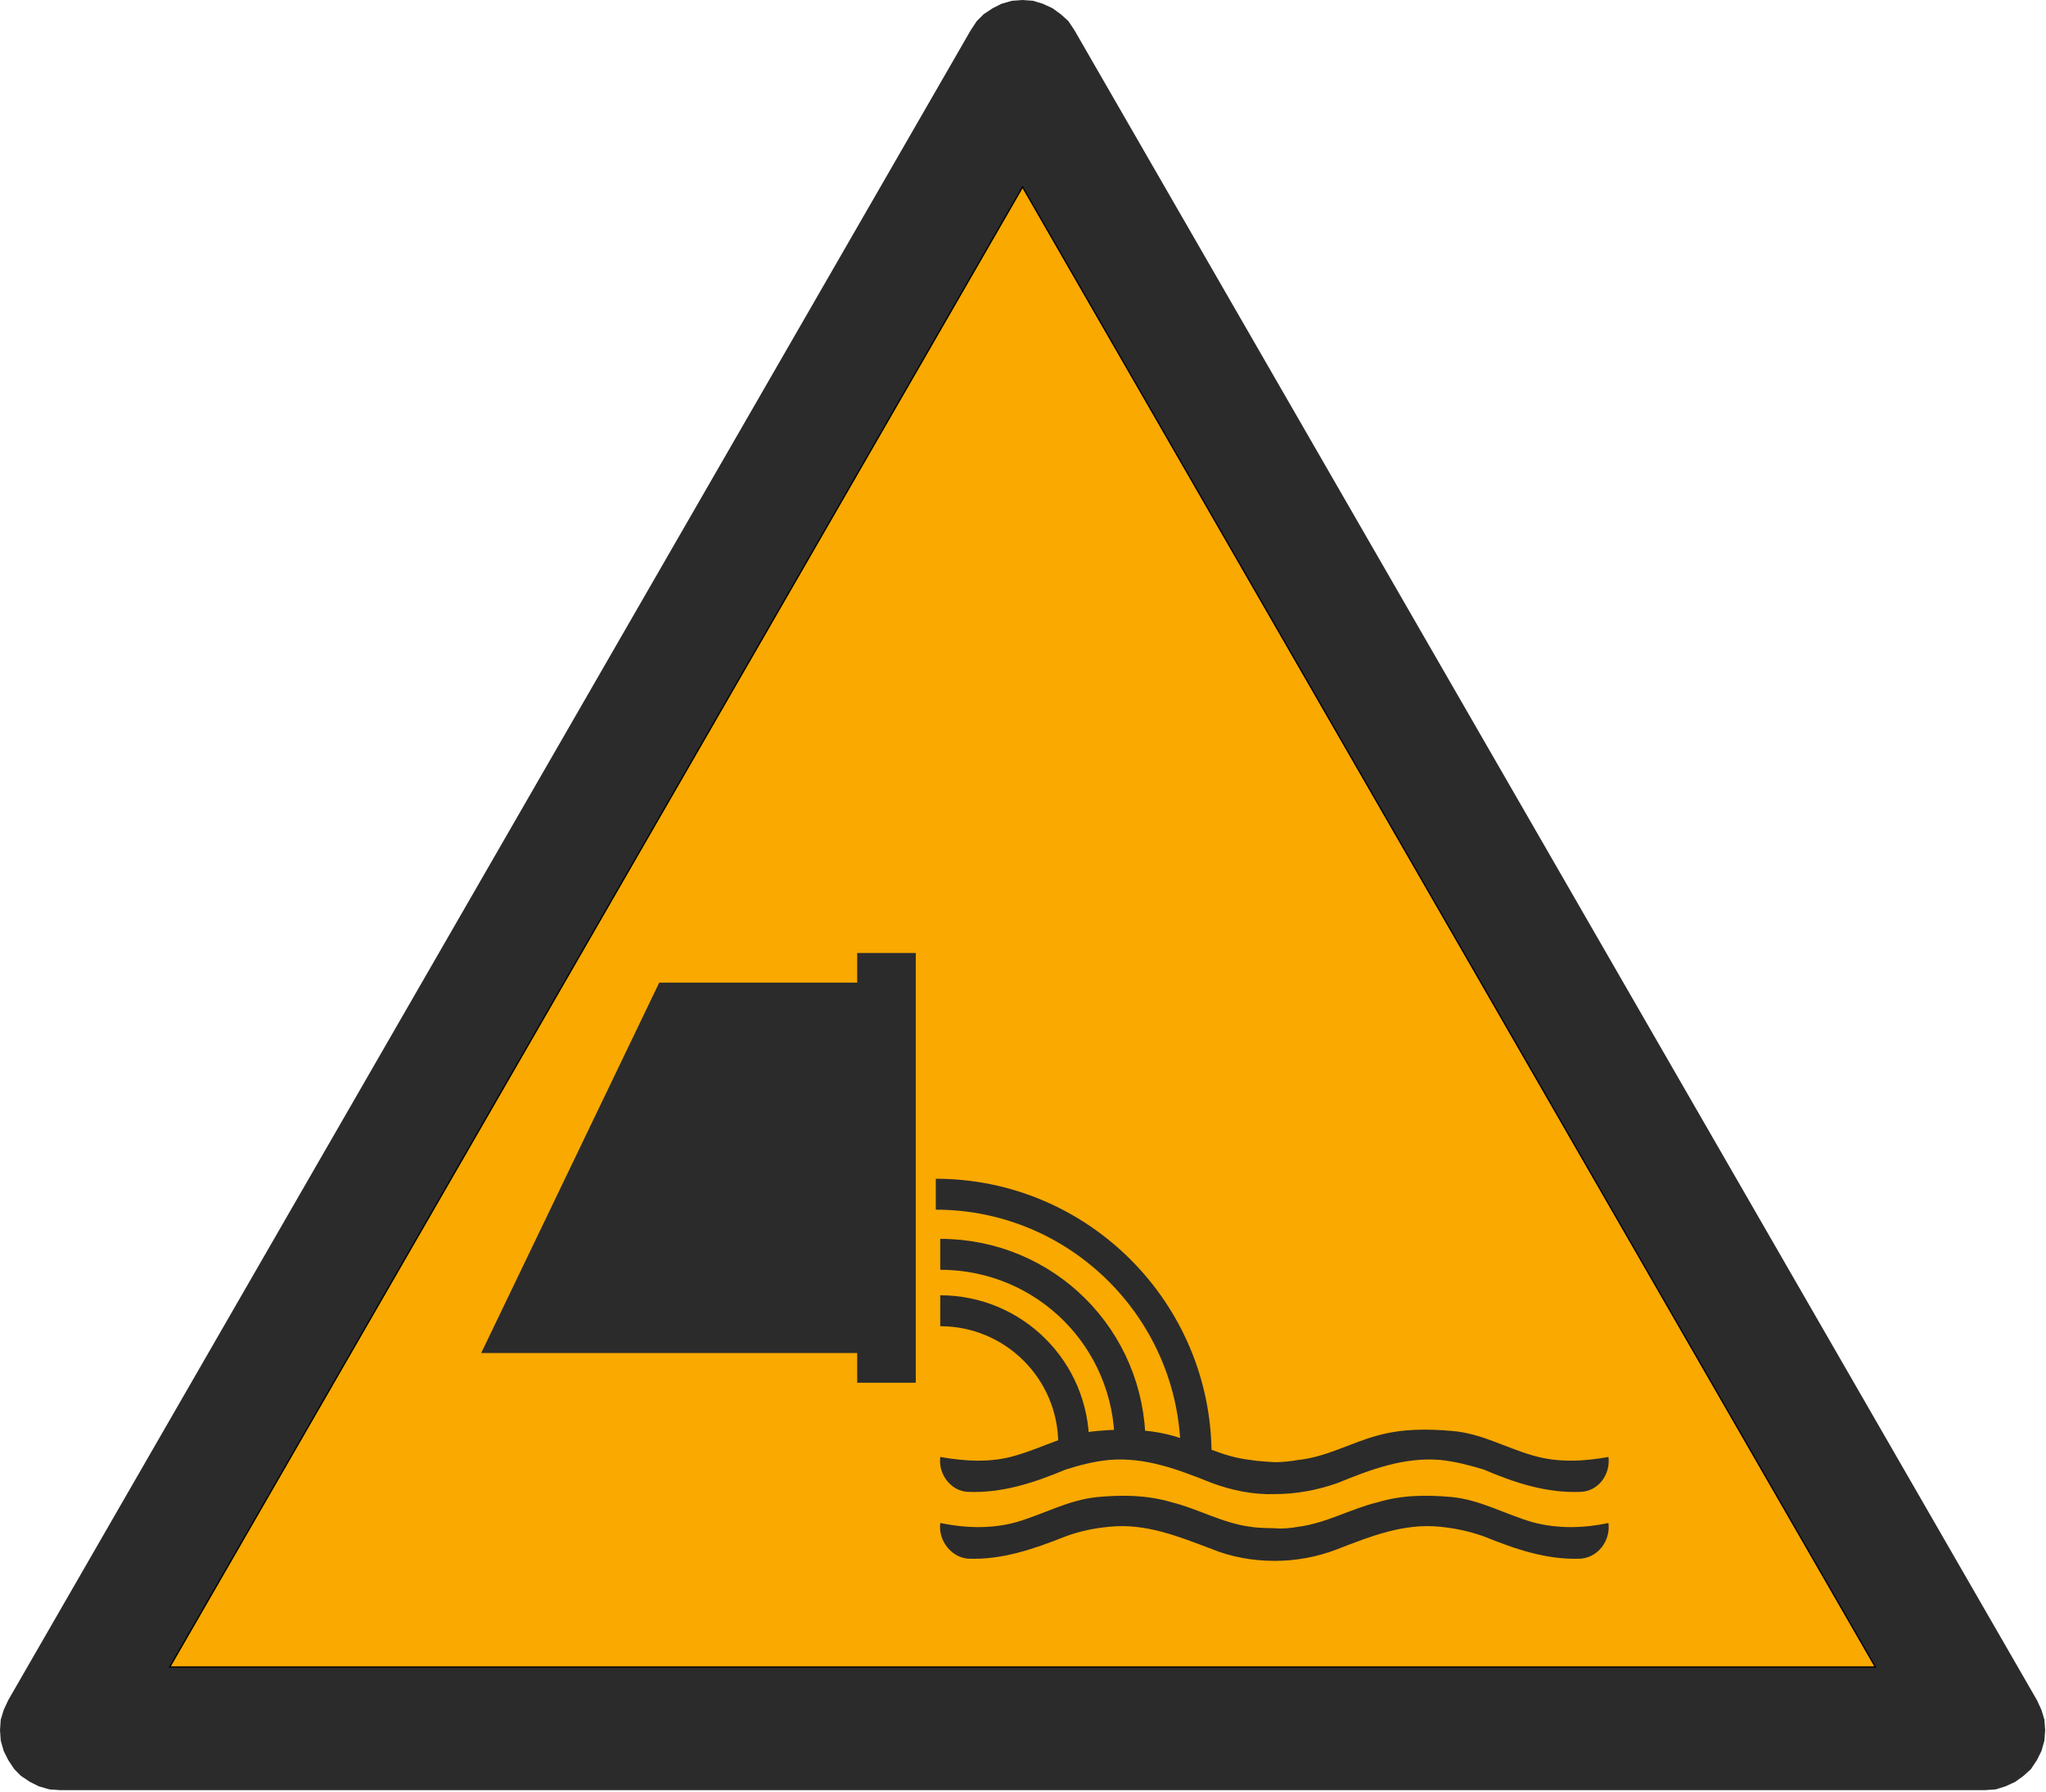
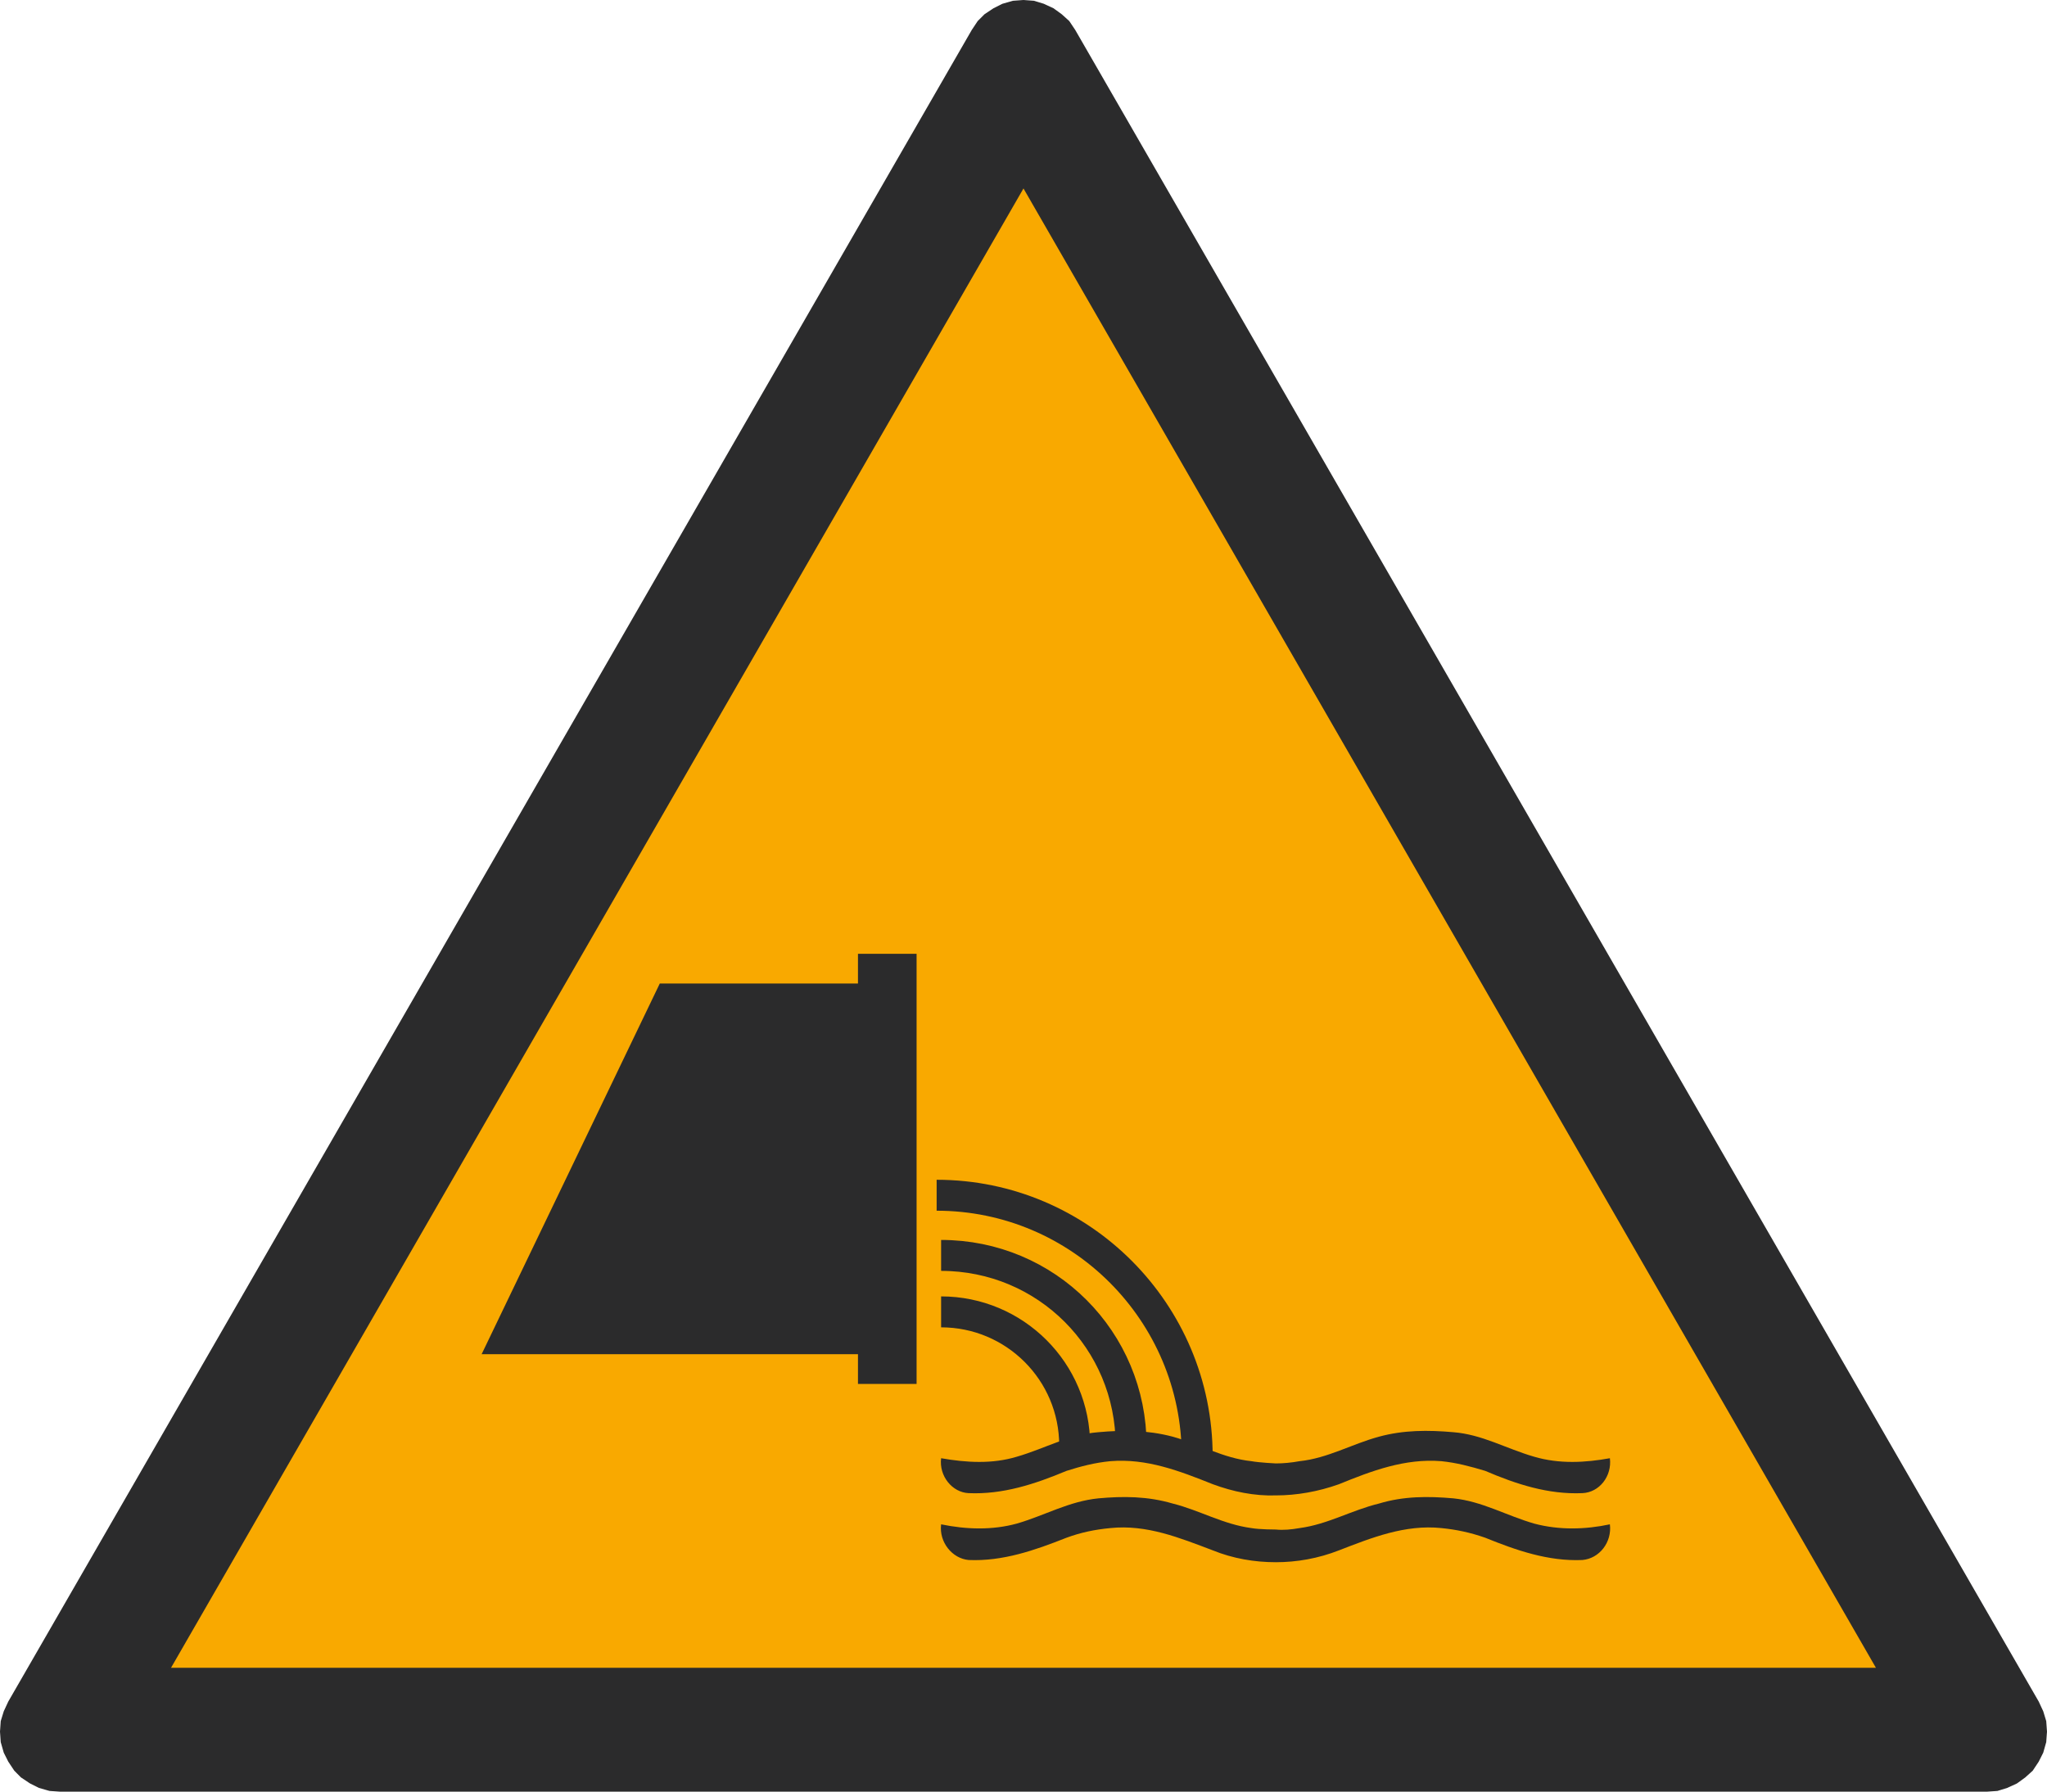
- <svg xmlns="http://www.w3.org/2000/svg" height="600pt" viewBox="0 0 685 600" width="685pt">
-   <g fill-rule="evenodd">
-     <path d="m197.462 164.744-93.339-161.801-.578-.863-.718-.649-.79-.574-.937-.433-.935-.286-1.007-.073-1.005.073-1.007.286-.863.433-.863.574-.649.649-.574.863-93.339 161.801-.434.934-.289.938-.07 1.007.07 1.005.289 1.007.434.863.574.863.645.649.863.574.863.429 1.008.289 1.007.07h186.684l1.007-.07.933-.289.935-.429.793-.574.718-.649.574-.863.434-.863.285-1.007.074-1.005-.074-1.007-.285-.938zm0 0" fill="#2b2b2c" stroke="#2b2b2c" stroke-miterlimit="2.613" stroke-width=".128" transform="scale(3.452621 3.456221)" />
-     <path d="m99.158 18.115 82.699 143.394h-165.399zm0 0" fill="#f9a900" stroke="#000303" stroke-miterlimit="2.613" stroke-width=".128" transform="scale(3.452621 3.456221)" />
-     <path d="m418.582 488.859c-9.441-.988-17.371-5.711-26.312-8.195-8.445-2.242-16.645-2.242-24.828-1.5-9.941.758-17.887 5.469-27.324 8.207-8.188 2.484-16.875 1.988-25.316.5-.742 5.969 3.723 11.438 9.184 11.68 11.426.5 22.094-2.984 32.773-7.453 4.719-1.496 9.441-2.738 14.648-3.238 12.164-.988 23.09 3.238 34.27 7.707 6.703 2.484 13.902 3.984 21.105 3.742 6.945 0 14.148-1.258 21.105-3.742 10.926-4.469 22.094-8.695 34.258-7.707 4.965.5 9.684 1.742 14.648 3.238 10.426 4.469 21.105 7.953 32.527 7.453 5.707-.242 9.926-5.711 9.188-11.68-8.203 1.488-16.887 1.984-25.328-.5-9.441-2.738-17.387-7.449-27.055-8.207-8.457-.742-16.645-.742-24.844 1.5-9.184 2.484-17.129 7.207-26.555 8.195-2.738.5-5.465.754-7.945.754 0 0-5.461-.254-8.199-.754" fill="#2b2b2c" />
-     <path d="m418.582 511.242c-9.441-1.254-17.371-5.98-26.312-8.207-8.445-2.484-16.645-2.484-24.828-1.742-9.941 1-17.887 5.711-27.324 8.449-8.188 2.242-16.875 1.988-25.316.246-.742 5.965 3.723 11.434 9.184 11.934 11.426.5 22.094-3.227 32.773-7.453 4.719-1.742 9.441-2.738 14.648-3.227 12.164-1.254 23.09 3.227 34.27 7.453 6.703 2.727 13.902 3.969 21.105 3.969 6.945 0 14.148-1.242 21.105-3.969 10.926-4.227 22.094-8.707 34.258-7.453 4.965.488 9.684 1.484 14.648 3.227 10.426 4.227 21.105 7.953 32.527 7.453 5.707-.5 9.926-5.969 9.188-11.934-8.203 1.742-16.887 1.996-25.328-.246-9.441-2.738-17.387-7.449-27.055-8.449-8.457-.742-16.645-.742-24.844 1.742-9.184 2.227-17.129 6.953-26.555 8.207-2.738.488-5.465.742-7.945.488 0 0-5.461 0-8.199-.488" fill="#2b2b2c" />
-     <path d="m288.473 453.066h-127.367l59.598-124.02h67.77zm0 0" fill="#2b2b2c" />
-     <path d="m286.992 463.016h19.609v-143.902h-19.609zm0 0" fill="#2b2b2c" />
+ <svg xmlns="http://www.w3.org/2000/svg" height="599.435pt" viewBox="0 0 684.72 599.435" width="684.72pt" version="1.1" id="svg7">
+   <defs id="defs7" />
+   <g fill-rule="evenodd" id="g6" transform="translate(-0.00142199,-0.00113924)">
+     <path d="M 197.462,164.744 104.123,2.943 103.545,2.08 102.826,1.431 102.036,0.857 101.1,0.424 100.165,0.138 99.158,0.064 98.153,0.138 97.147,0.424 96.283,0.857 95.42,1.431 94.771,2.08 94.197,2.943 0.858,164.744 l -0.434,0.934 -0.289,0.938 -0.07,1.007 0.07,1.005 0.289,1.007 0.434,0.863 0.574,0.863 0.645,0.649 0.863,0.574 0.863,0.429 1.008,0.289 1.007,0.07 H 192.502 l 1.007,-0.07 0.933,-0.289 0.935,-0.429 0.793,-0.574 0.718,-0.649 0.574,-0.863 0.434,-0.863 0.285,-1.007 0.073,-1.005 -0.073,-1.007 -0.285,-0.938 z m 0,0" fill="#2b2b2c" stroke="#2b2b2c" stroke-miterlimit="2.613" stroke-width="0.128" transform="scale(3.452621,3.456221)" id="path1" style="fill:#2b2b2c;fill-opacity:1" />
+     <path d="M 99.158,18.115 181.857,161.509 H 16.458 Z m 0,0" fill="#f9a900" stroke="#2b2b2c" stroke-miterlimit="2.613" stroke-width="0.128" transform="scale(3.452621,3.456221)" id="path2" />
+     <path d="m 418.582,488.859 c -9.441,-0.988 -17.371,-5.711 -26.312,-8.195 -8.445,-2.242 -16.645,-2.242 -24.828,-1.5 -9.941,0.758 -17.887,5.469 -27.324,8.207 -8.188,2.484 -16.875,1.988 -25.316,0.5 -0.742,5.969 3.723,11.438 9.184,11.68 11.426,0.5 22.094,-2.984 32.773,-7.453 4.719,-1.496 9.441,-2.738 14.648,-3.238 12.164,-0.988 23.09,3.238 34.27,7.707 6.703,2.484 13.902,3.984 21.105,3.742 6.945,0 14.148,-1.258 21.105,-3.742 10.926,-4.469 22.094,-8.695 34.258,-7.707 4.965,0.5 9.684,1.742 14.648,3.238 10.426,4.469 21.105,7.953 32.527,7.453 5.707,-0.242 9.926,-5.711 9.188,-11.68 -8.203,1.488 -16.887,1.984 -25.328,-0.5 -9.441,-2.738 -17.387,-7.449 -27.055,-8.207 -8.457,-0.742 -16.645,-0.742 -24.844,1.5 -9.184,2.484 -17.129,7.207 -26.555,8.195 -2.738,0.5 -5.465,0.754 -7.945,0.754 0,0 -5.461,-0.254 -8.199,-0.754" fill="#2b2b2c" id="path3" style="fill:#2b2b2c;fill-opacity:1" />
+     <path d="m 418.582,511.242 c -9.441,-1.254 -17.371,-5.98 -26.312,-8.207 -8.445,-2.484 -16.645,-2.484 -24.828,-1.742 -9.941,1 -17.887,5.711 -27.324,8.449 -8.188,2.242 -16.875,1.988 -25.316,0.246 -0.742,5.965 3.723,11.434 9.184,11.934 11.426,0.5 22.094,-3.227 32.773,-7.453 4.719,-1.742 9.441,-2.738 14.648,-3.227 12.164,-1.254 23.09,3.227 34.27,7.453 6.703,2.727 13.902,3.969 21.105,3.969 6.945,0 14.148,-1.242 21.105,-3.969 10.926,-4.227 22.094,-8.707 34.258,-7.453 4.965,0.488 9.684,1.484 14.648,3.227 10.426,4.227 21.105,7.953 32.527,7.453 5.707,-0.5 9.926,-5.969 9.188,-11.934 -8.203,1.742 -16.887,1.996 -25.328,-0.246 -9.441,-2.738 -17.387,-7.449 -27.055,-8.449 -8.457,-0.742 -16.645,-0.742 -24.844,1.742 -9.184,2.227 -17.129,6.953 -26.555,8.207 -2.738,0.488 -5.465,0.742 -7.945,0.488 0,0 -5.461,0 -8.199,-0.488" fill="#2b2b2c" id="path4" style="fill:#2b2b2c;fill-opacity:1" />
+     <path d="M 288.473,453.066 H 161.105 l 59.598,-124.02 h 67.77 z m 0,0" fill="#2b2b2c" id="path5" style="fill:#2b2b2c;fill-opacity:1" />
+     <path d="m 286.992,463.016 h 19.609 V 319.113 h -19.609 z m 0,0" fill="#2b2b2c" id="path6" style="fill:#2b2b2c;fill-opacity:1" />
  </g>
-   <path d="m90.744 115.701c13.952 0 25.242 11.363 25.242 25.242m-24.809-19.418c10.211 0 18.41 8.2 18.41 18.411m-18.41-12.945c7.118 0 12.942 5.754 12.942 12.945" fill="none" stroke="#2b2b2c" stroke-miterlimit="2.613" stroke-width="2.996" transform="scale(3.452621 3.456221)" />
+   <path d="m 313.303,399.886 c 48.172,0 87.152,39.273 87.152,87.242 m -85.656,-67.113 c 35.254,0 63.562,28.34 63.562,63.633 m -63.562,-44.742 c 24.574,0 44.684,19.887 44.684,44.742" fill="none" stroke="#2b2b2c" stroke-miterlimit="2.613" stroke-width="10.351" id="path7" />
</svg>
